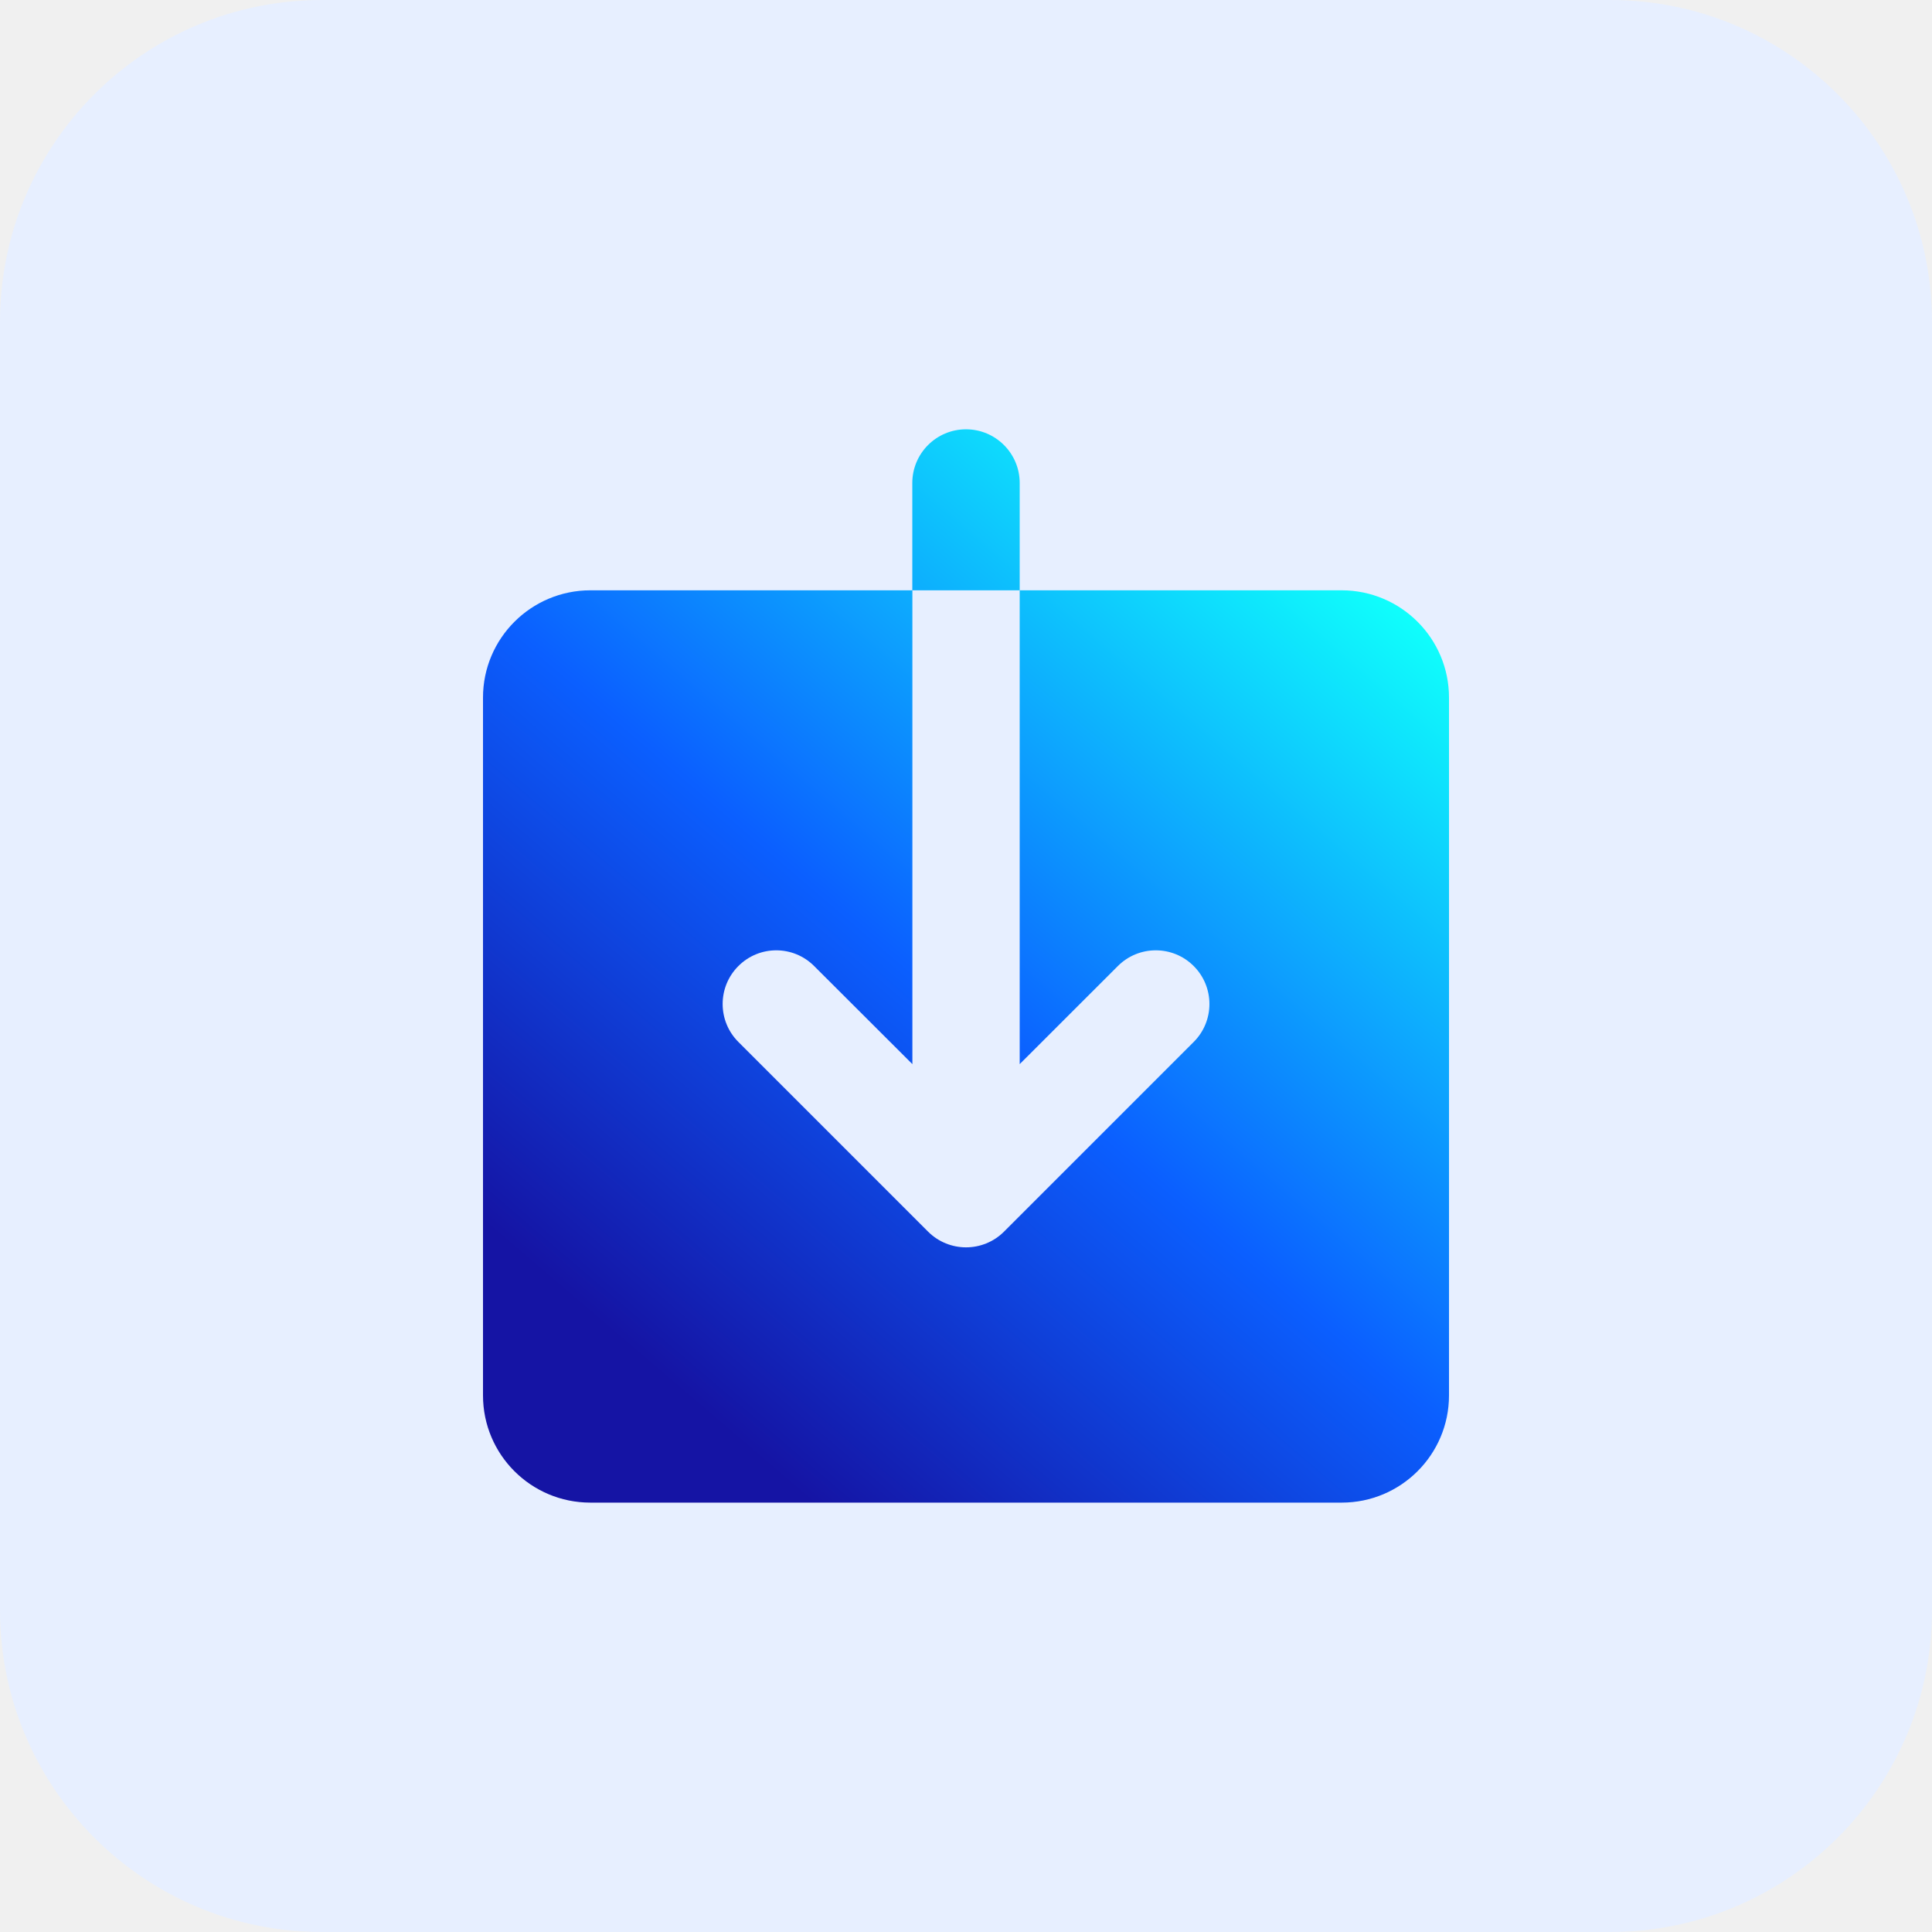
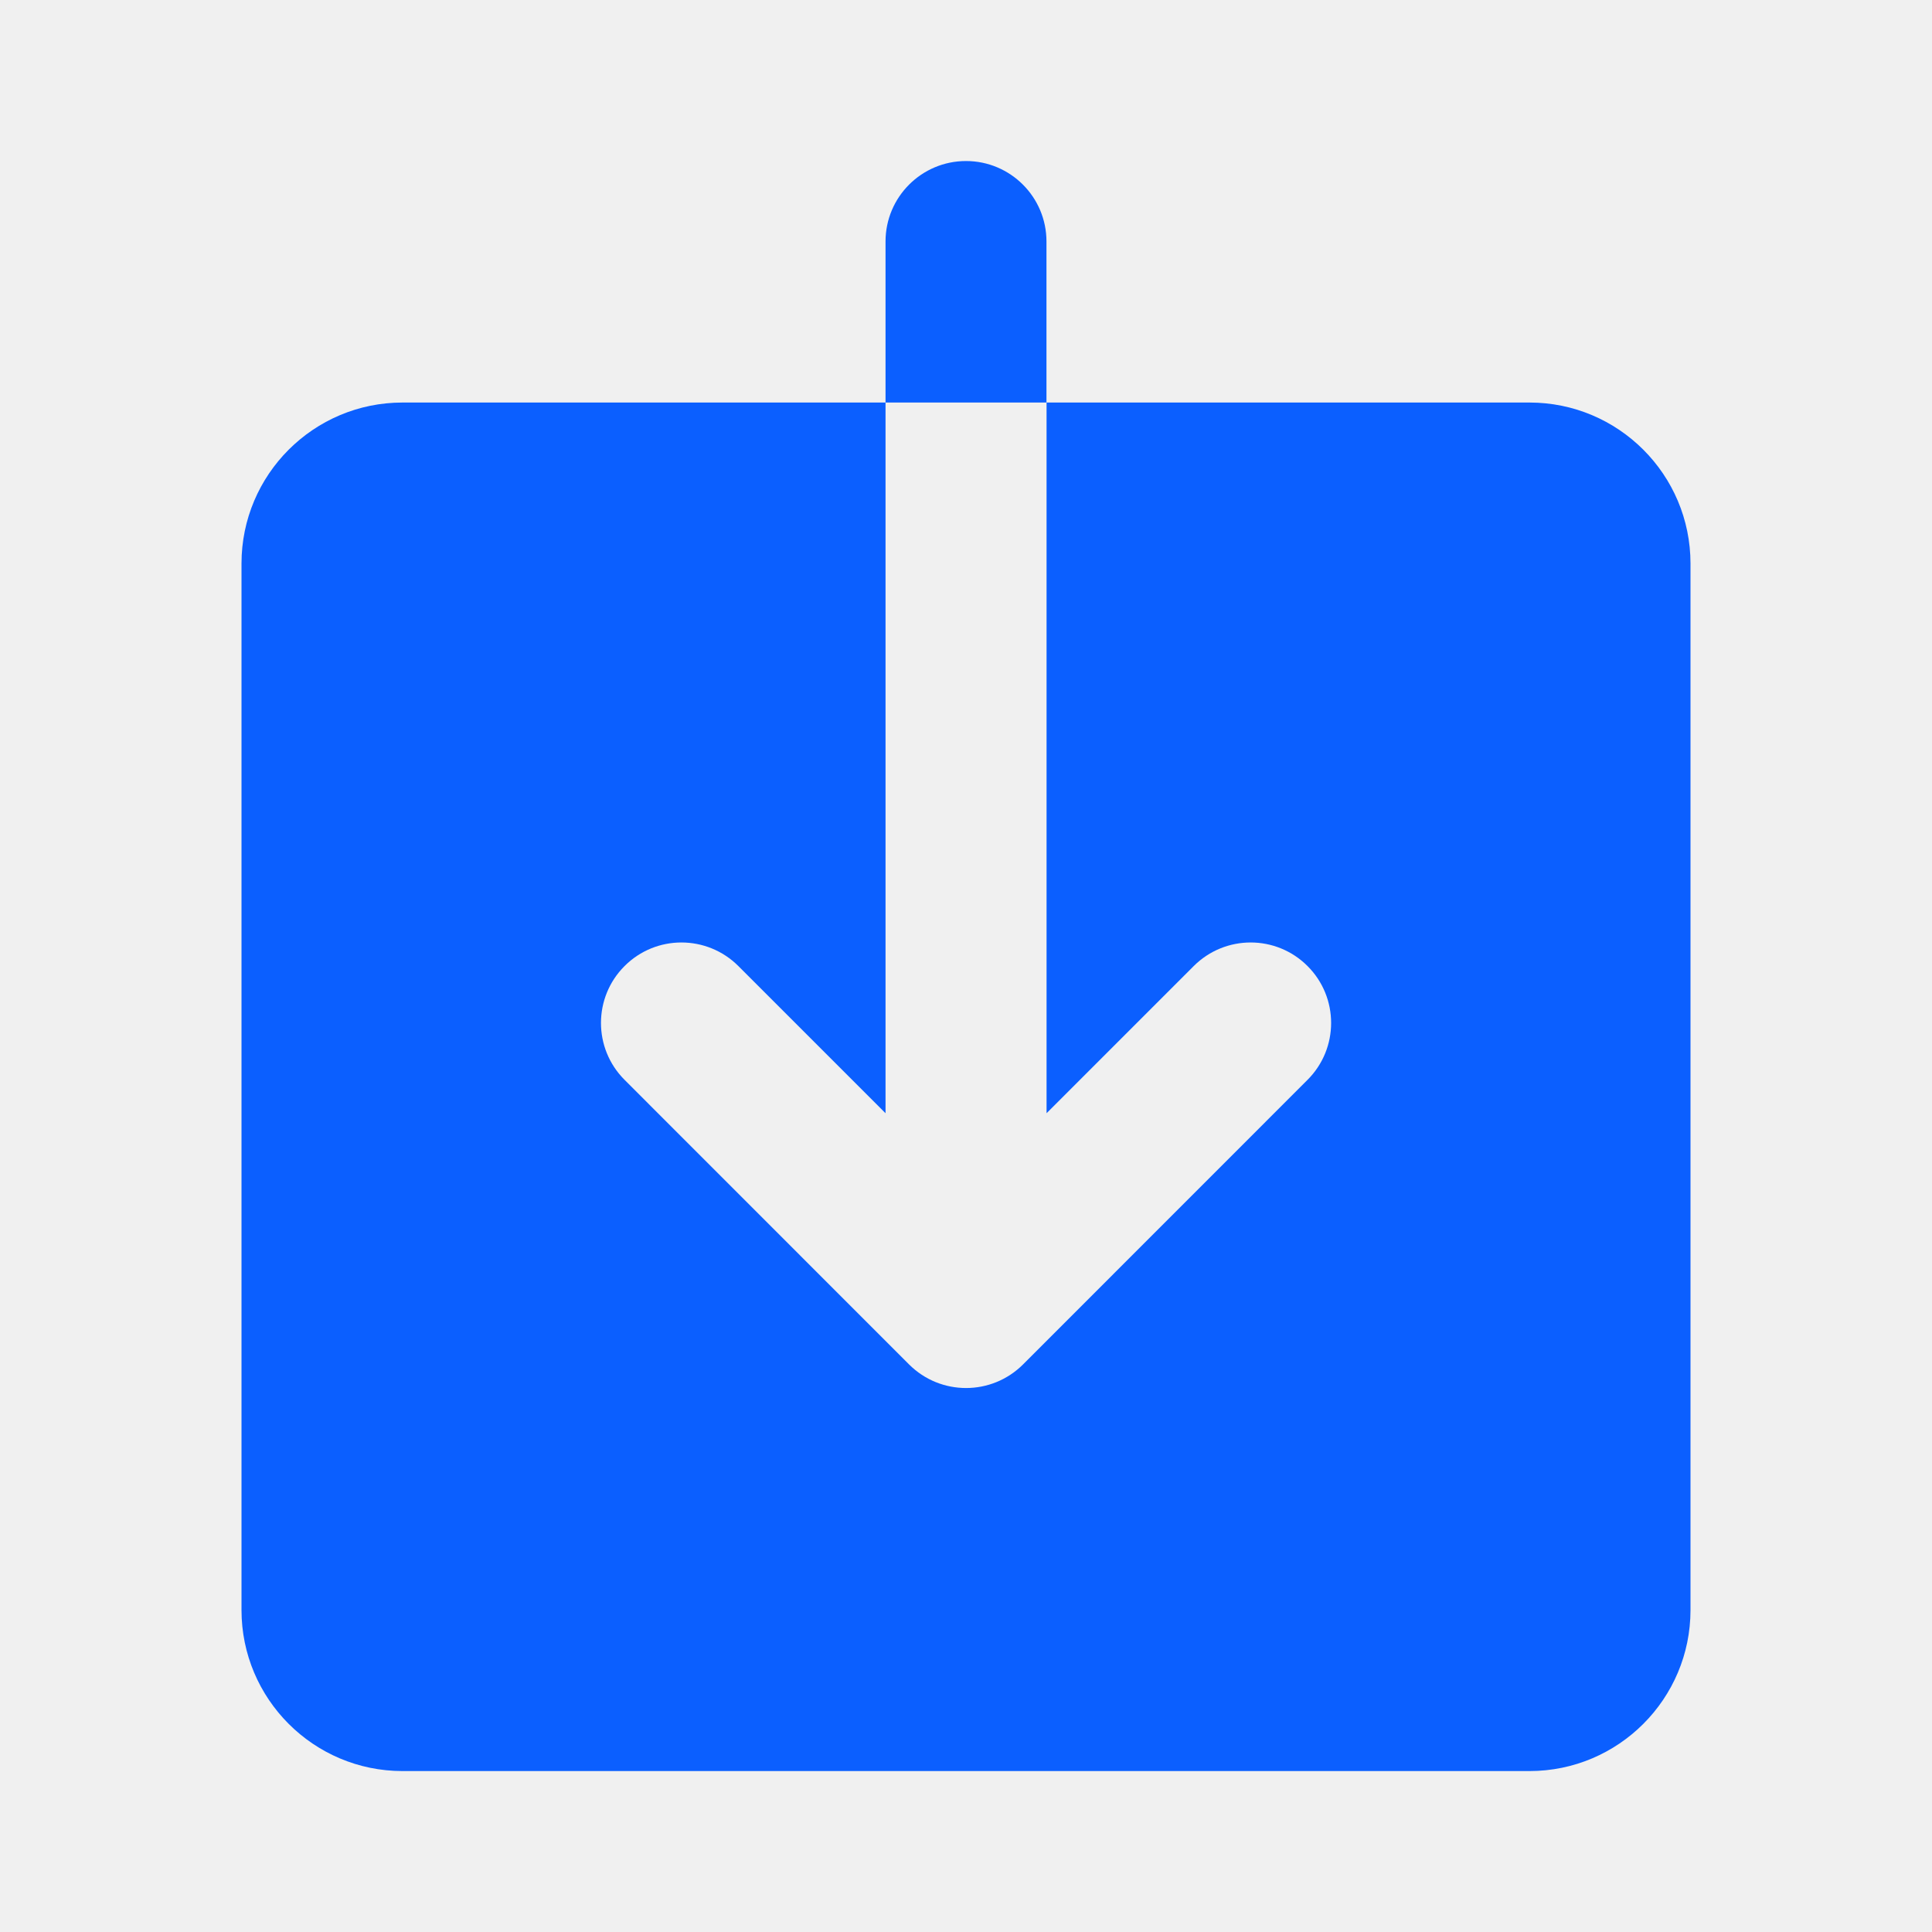
- <svg xmlns="http://www.w3.org/2000/svg" fill="none" height="24" viewBox="0 0 24 24" width="24">
-   <rect fill="#E7EFFF" height="24" rx="4" width="24" />
-   <path d="M20 4V20H4V4H20Z" fill="white" fill-opacity="0.01" />
-   <path d="M11.334 13.219L10.114 12.001C9.854 11.74 9.432 11.74 9.172 12.001C8.912 12.261 8.912 12.683 9.172 12.943L11.529 15.3C11.79 15.56 12.211 15.56 12.472 15.3L14.829 12.943C15.089 12.683 15.089 12.261 14.829 12.001C14.569 11.74 14.146 11.74 13.886 12.001L12.667 13.219V7.333H16.667C17.403 7.334 18 7.93 18 8.666V17.334C18 18.07 17.403 18.666 16.667 18.666H7.333C6.597 18.666 6 18.07 6 17.334V8.666C6 7.93 6.597 7.334 7.333 7.333H11.333V6C11.333 5.632 11.632 5.333 12 5.333C12.368 5.333 12.667 5.632 12.667 6V7.333H11.334V13.219Z" fill="url(#paint0_linear_2000_19089)" />
-   <defs>
-     <linearGradient gradientUnits="userSpaceOnUse" id="paint0_linear_2000_19089" x1="8.632" x2="17.215" y1="17.432" y2="7.382">
-       <stop stop-color="#1514A4" />
-       <stop offset="0.442" stop-color="#0B5FFF" />
-       <stop offset="1" stop-color="#0FFFFC" />
-     </linearGradient>
-   </defs>
+ <svg xmlns="http://www.w3.org/2000/svg" fill="none" height="20" viewBox="236 488 20 20" width="20">
+   <path d="M256 488V508H236V488H256Z" fill="white" fill-opacity="0.01" />
+   <path d="M245.167 499.524L243.644 498.001C243.318 497.675 242.79 497.675 242.465 498.001C242.14 498.326 242.14 498.853 242.465 499.178L245.411 502.125C245.737 502.45 246.264 502.45 246.59 502.125L249.536 499.178C249.861 498.853 249.861 498.326 249.536 498.001C249.211 497.675 248.683 497.675 248.357 498.001L246.834 499.524V492.167H251.833C252.753 492.167 253.5 492.913 253.5 493.834V504.667C253.5 505.587 252.753 506.334 251.833 506.334H240.167C239.247 506.334 238.5 505.587 238.5 504.667V493.834C238.5 492.913 239.247 492.167 240.167 492.167H245.167V499.524ZM246 489.667C246.46 489.667 246.833 490.04 246.833 490.5V492.167H245.167V490.5C245.167 490.04 245.54 489.667 246 489.667Z" fill="#0B5FFF" />
</svg>
